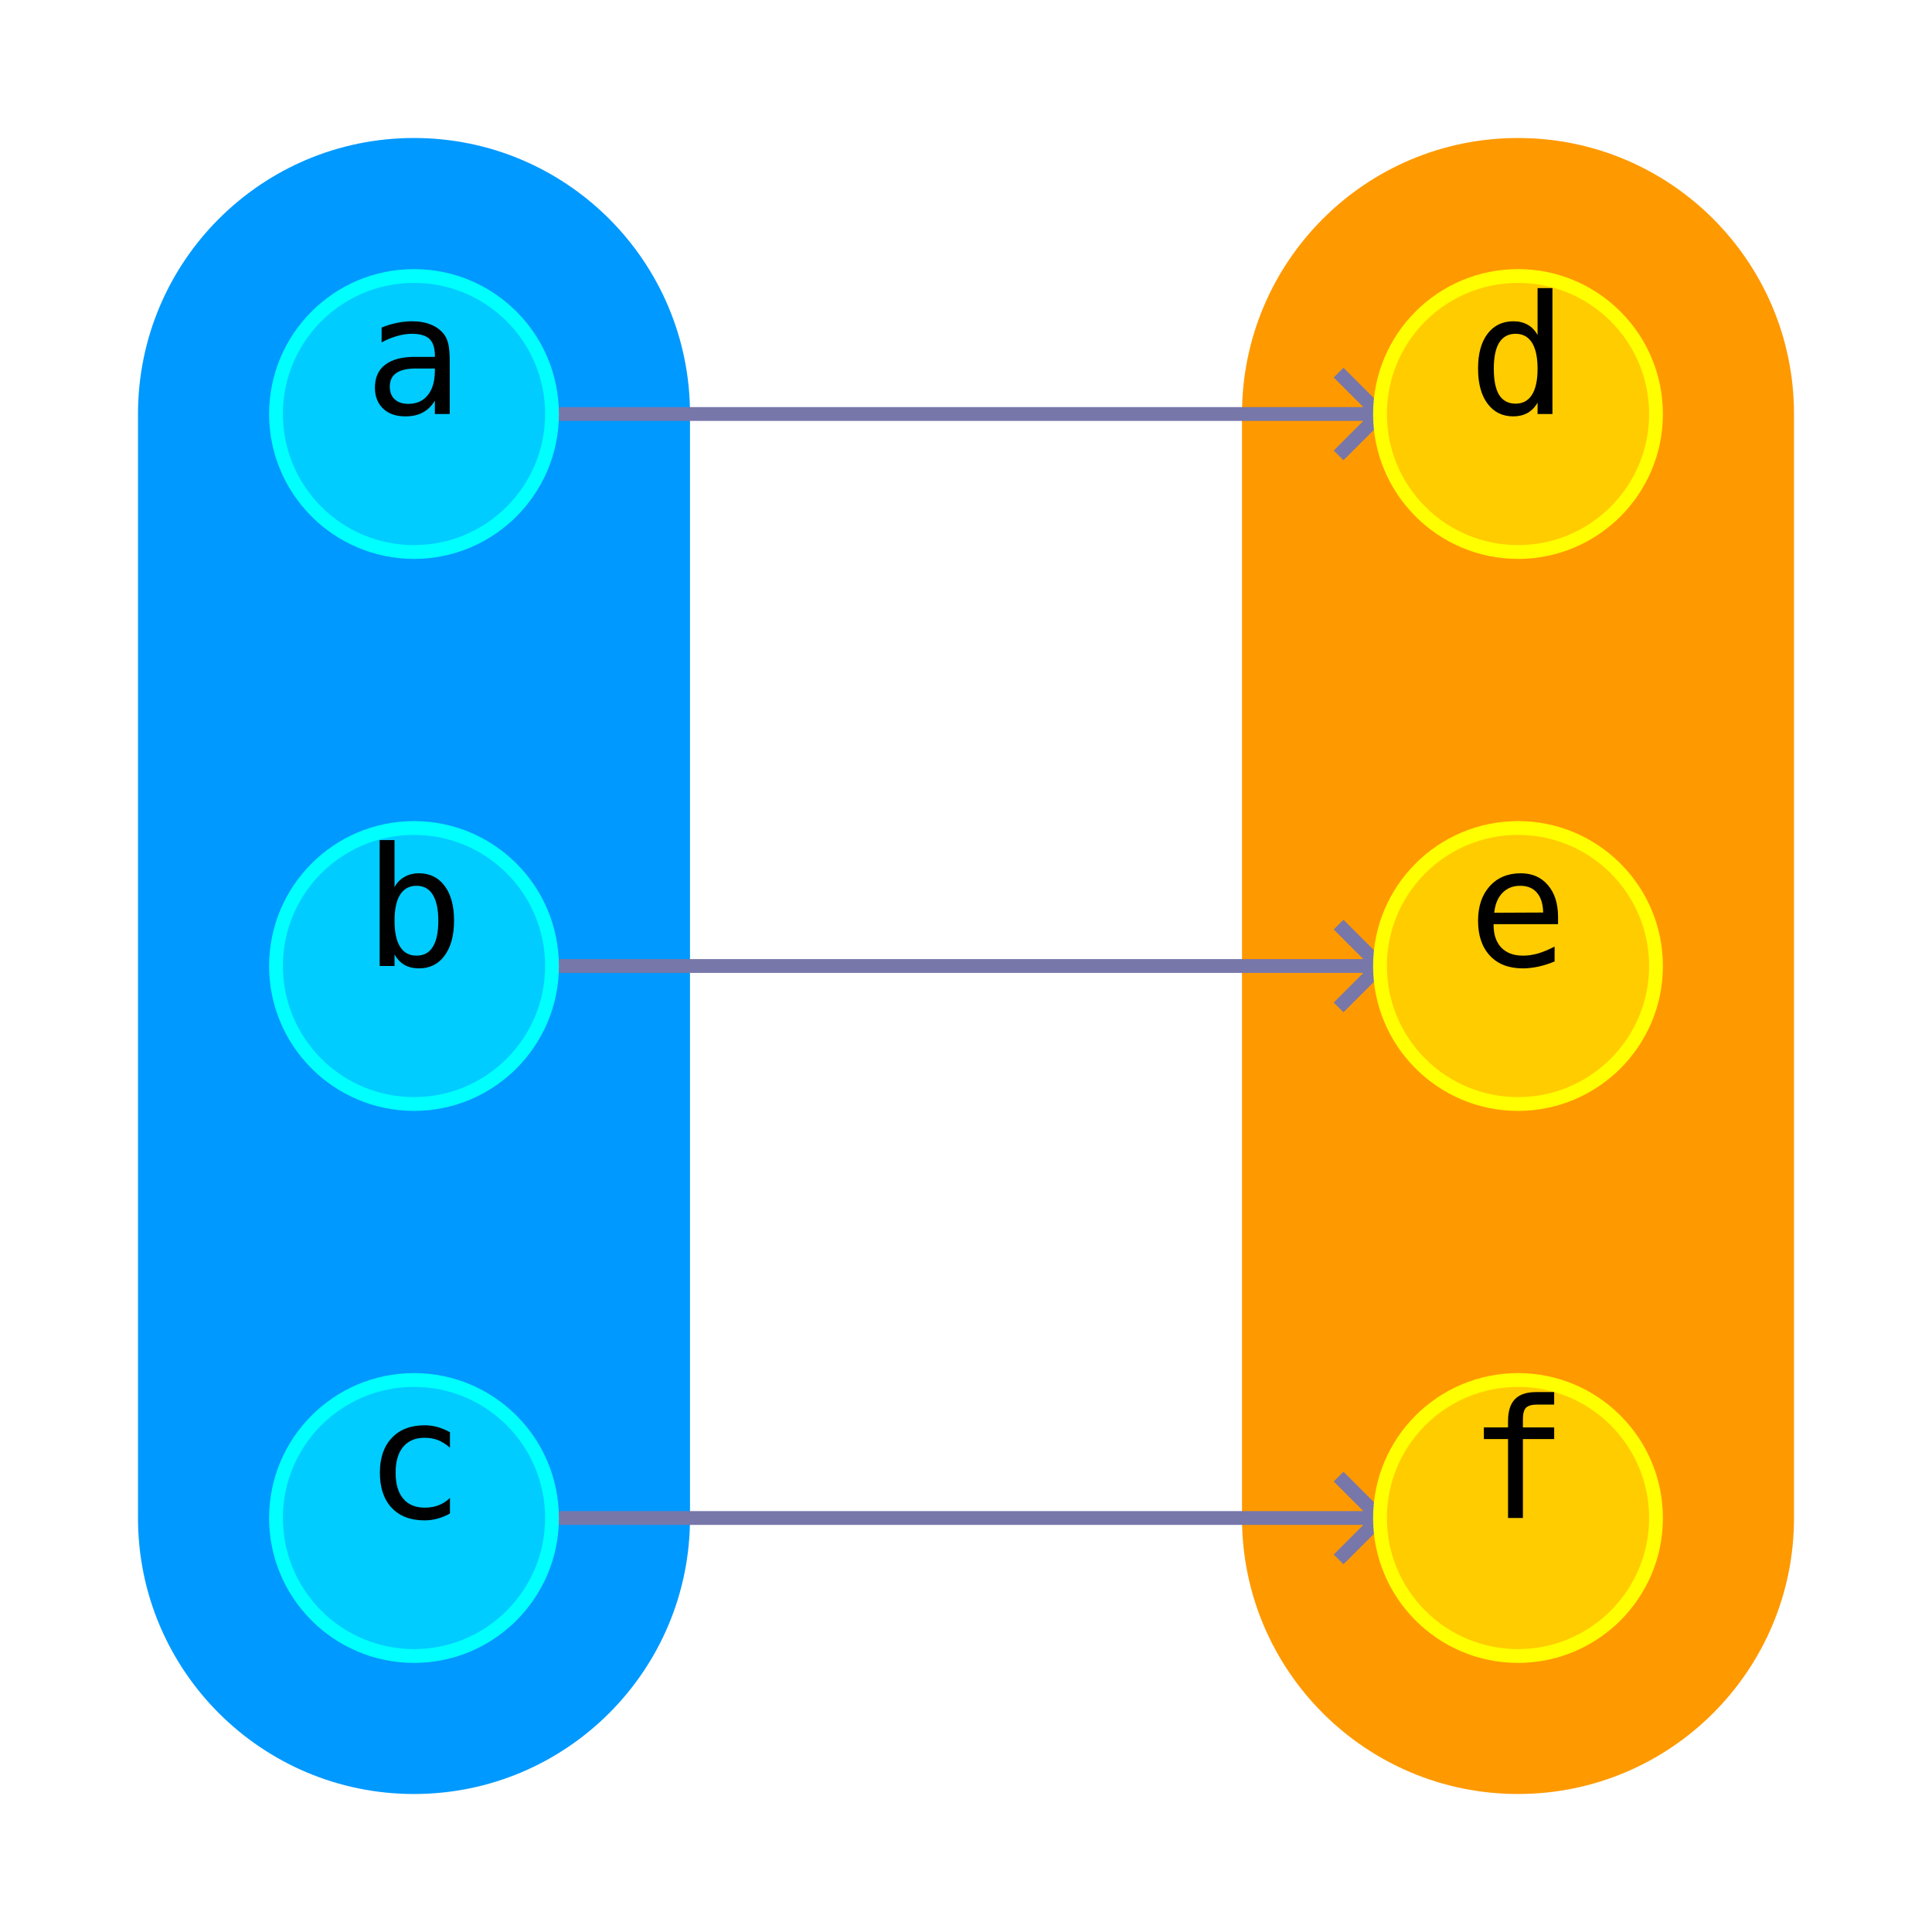
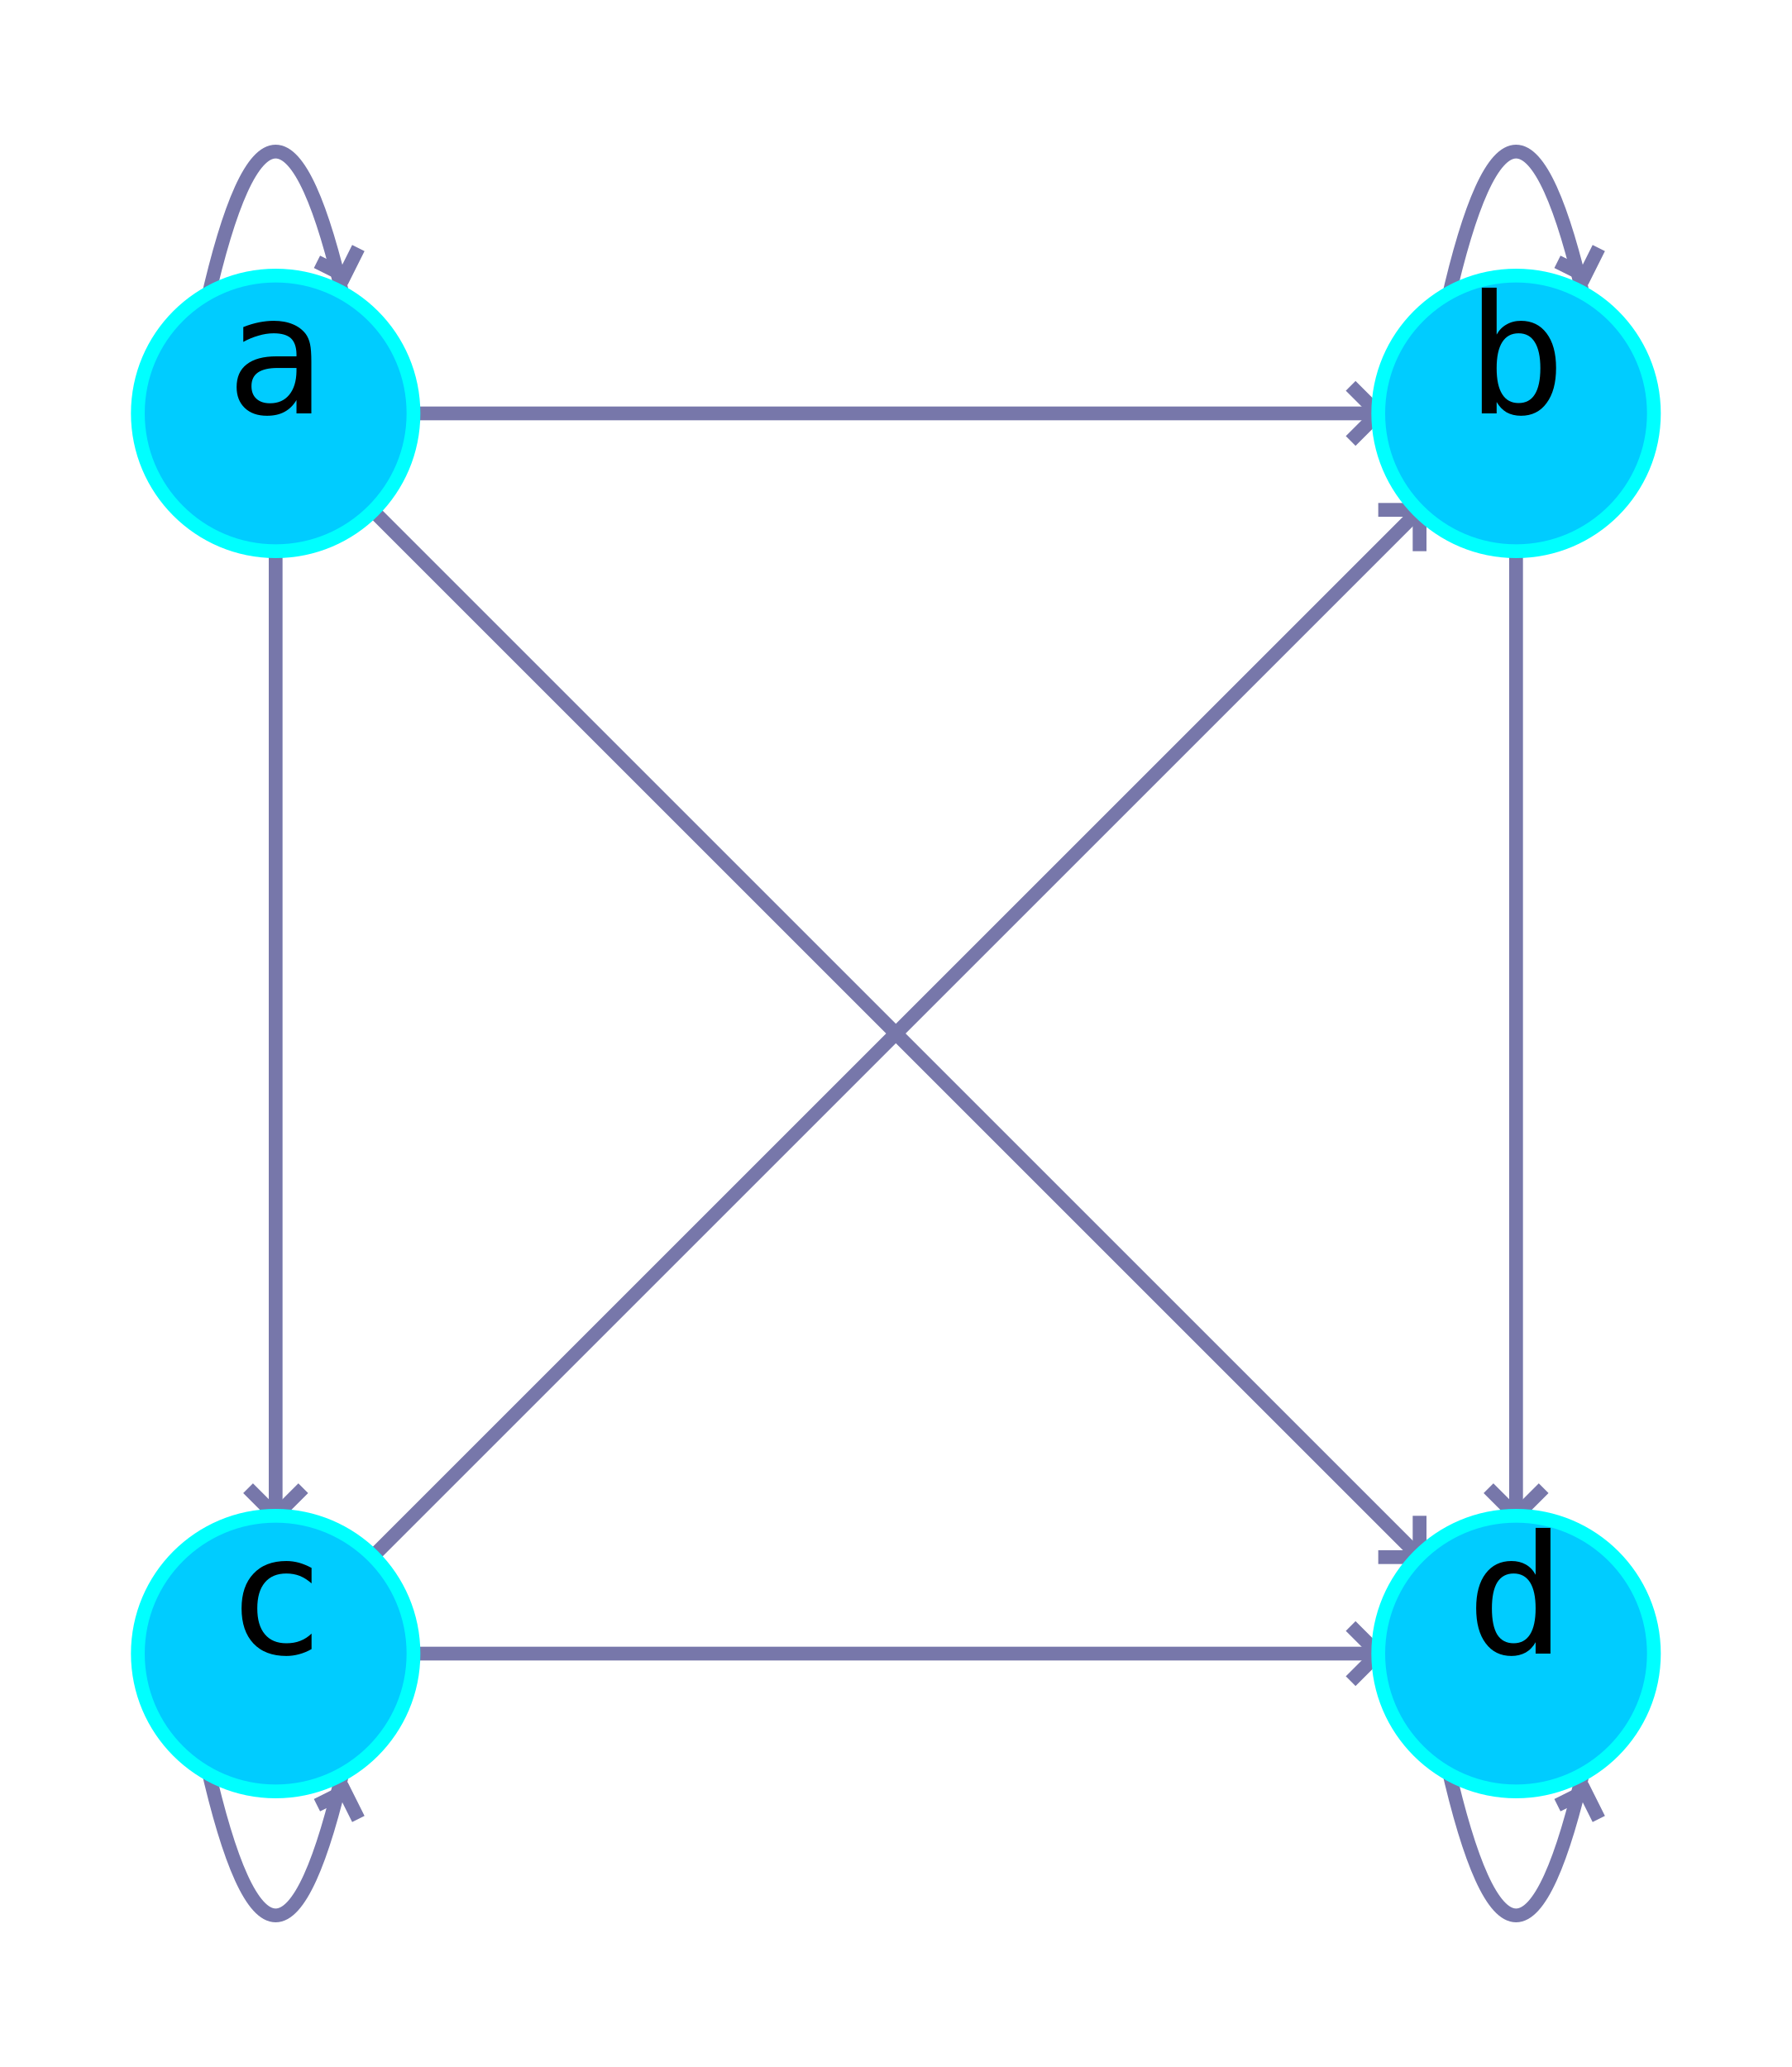
- <svg xmlns="http://www.w3.org/2000/svg" viewBox="0 0 140 140" shape-rendering="geometricPrecision" text-rendering="geometricPrecision">
-   <rect x="10" y="10" width="40" height="120" rx="20" ry="20" fill="#0099FF" />
-   <rect x="90" y="10" width="40" height="120" rx="20" ry="20" fill="#FF9900" />
-   <path d="M 30 30 L 110 30" stroke="#7777AA" />
-   <path d="M 30 70 L 110 70" stroke="#7777AA" />
-   <path d="M 30 110 L 110 110" stroke="#7777AA" />
-   <path d="M 97 27 L 100 30 L 97 33" stroke="#7777AA" fill="none" />
-   <path d="M 97 67 L 100 70 L 97 73" stroke="#7777AA" fill="none" />
-   <path d="M 97 107 L 100 110 L 97 113" stroke="#7777AA" fill="none" />
-   <ellipse cx="30" cy="30" rx="10" ry="10" fill="#00CCFF" stroke="#00FFFF" stroke-width="1" />
-   <ellipse cx="30" cy="70" rx="10" ry="10" fill="#00CCFF" stroke="#00FFFF" stroke-width="1" />
-   <ellipse cx="30" cy="110" rx="10" ry="10" fill="#00CCFF" stroke="#00FFFF" stroke-width="1" />
-   <ellipse cx="110" cy="30" rx="10" ry="10" fill="#FFCC00" stroke="#FFFF00" stroke-width="1" />
-   <ellipse cx="110" cy="70" rx="10" ry="10" fill="#FFCC00" stroke="#FFFF00" stroke-width="1" />
-   <ellipse cx="110" cy="110" rx="10" ry="10" fill="#FFCC00" stroke="#FFFF00" stroke-width="1" />
-   <text x="30" y="30" alignment-baseline="middle" text-anchor="middle" font-family="Consolas">a</text>
-   <text x="30" y="70" alignment-baseline="middle" text-anchor="middle" font-family="Consolas">b</text>
-   <text x="30" y="110" alignment-baseline="middle" text-anchor="middle" font-family="Consolas">c</text>
-   <text x="110" y="30" alignment-baseline="middle" text-anchor="middle" font-family="Consolas">d</text>
-   <text x="110" y="70" alignment-baseline="middle" text-anchor="middle" font-family="Consolas">e</text>
-   <text x="110" y="110" alignment-baseline="middle" text-anchor="middle" font-family="Consolas">f</text>
+ <svg xmlns="http://www.w3.org/2000/svg" viewBox="0 0 130 150" shape-rendering="geometricPrecision" text-rendering="geometricPrecision">
+   <path d="M 15 22 Q 20 0 25 22" stroke="#7777AA" fill="none" />
+   <path d="M 105 22 Q 110 0 115 22" stroke="#7777AA" fill="none" />
+   <path d="M 15 128 Q 20 150 25 128" stroke="#7777AA" fill="none" />
+   <path d="M 105 128 Q 110 150 115 128" stroke="#7777AA" fill="none" />
+   <path d="M 26 18 L 25 20 L 23 19" stroke="#7777AA" fill="none" />
+   <path d="M 116 18 L 115 20 L 113 19" stroke="#7777AA" fill="none" />
+   <path d="M 26 132 L 25 130 L 23 131" stroke="#7777AA" fill="none" />
+   <path d="M 116 132 L 115 130 L 113 131" stroke="#7777AA" fill="none" />
+   <path d="M 20 30 L 110 30" stroke="#7777AA" fill="none" />
+   <path d="M 20 30 L 110 120" stroke="#7777AA" fill="none" />
+   <path d="M 20 30 L 20 120" stroke="#7777AA" fill="none" />
+   <path d="M 20 120 L 110 30" stroke="#7777AA" fill="none" />
+   <path d="M 20 120 L 110 120" stroke="#7777AA" fill="none" />
+   <path d="M 110 30 L 110 120" stroke="#7777AA" fill="none" />
+   <path d="M 98 28 L 100 30 L 98 32" stroke="#7777AA" fill="none" />
+   <path d="M 98 118 L 100 120 L 98 122" stroke="#7777AA" fill="none" />
+   <path d="M 18 108 L 20 110 L 22 108" stroke="#7777AA" fill="none" />
+   <path d="M 108 108 L 110 110 L 112 108" stroke="#7777AA" fill="none" />
+   <path d="M 100 37 L 103 37 L 103 40" stroke="#7777AA" fill="none" />
+   <path d="M 100 113 L 103 113 L 103 110" stroke="#7777AA" fill="none" />
+   <ellipse cx="20" cy="30" rx="10" ry="10" fill="#00CCFF" stroke="#00FFFF" stroke-width="1" />
+   <ellipse cx="20" cy="120" rx="10" ry="10" fill="#00CCFF" stroke="#00FFFF" stroke-width="1" />
+   <ellipse cx="110" cy="30" rx="10" ry="10" fill="#00CCFF" stroke="#00FFFF" stroke-width="1" />
+   <ellipse cx="110" cy="120" rx="10" ry="10" fill="#00CCFF" stroke="#00FFFF" stroke-width="1" />
+   <text x="20" y="30" alignment-baseline="middle" text-anchor="middle" font-family="Consolas">a</text>
+   <text x="20" y="120" alignment-baseline="middle" text-anchor="middle" font-family="Consolas">c</text>
+   <text x="110" y="30" alignment-baseline="middle" text-anchor="middle" font-family="Consolas">b</text>
+   <text x="110" y="120" alignment-baseline="middle" text-anchor="middle" font-family="Consolas">d</text>
</svg>
